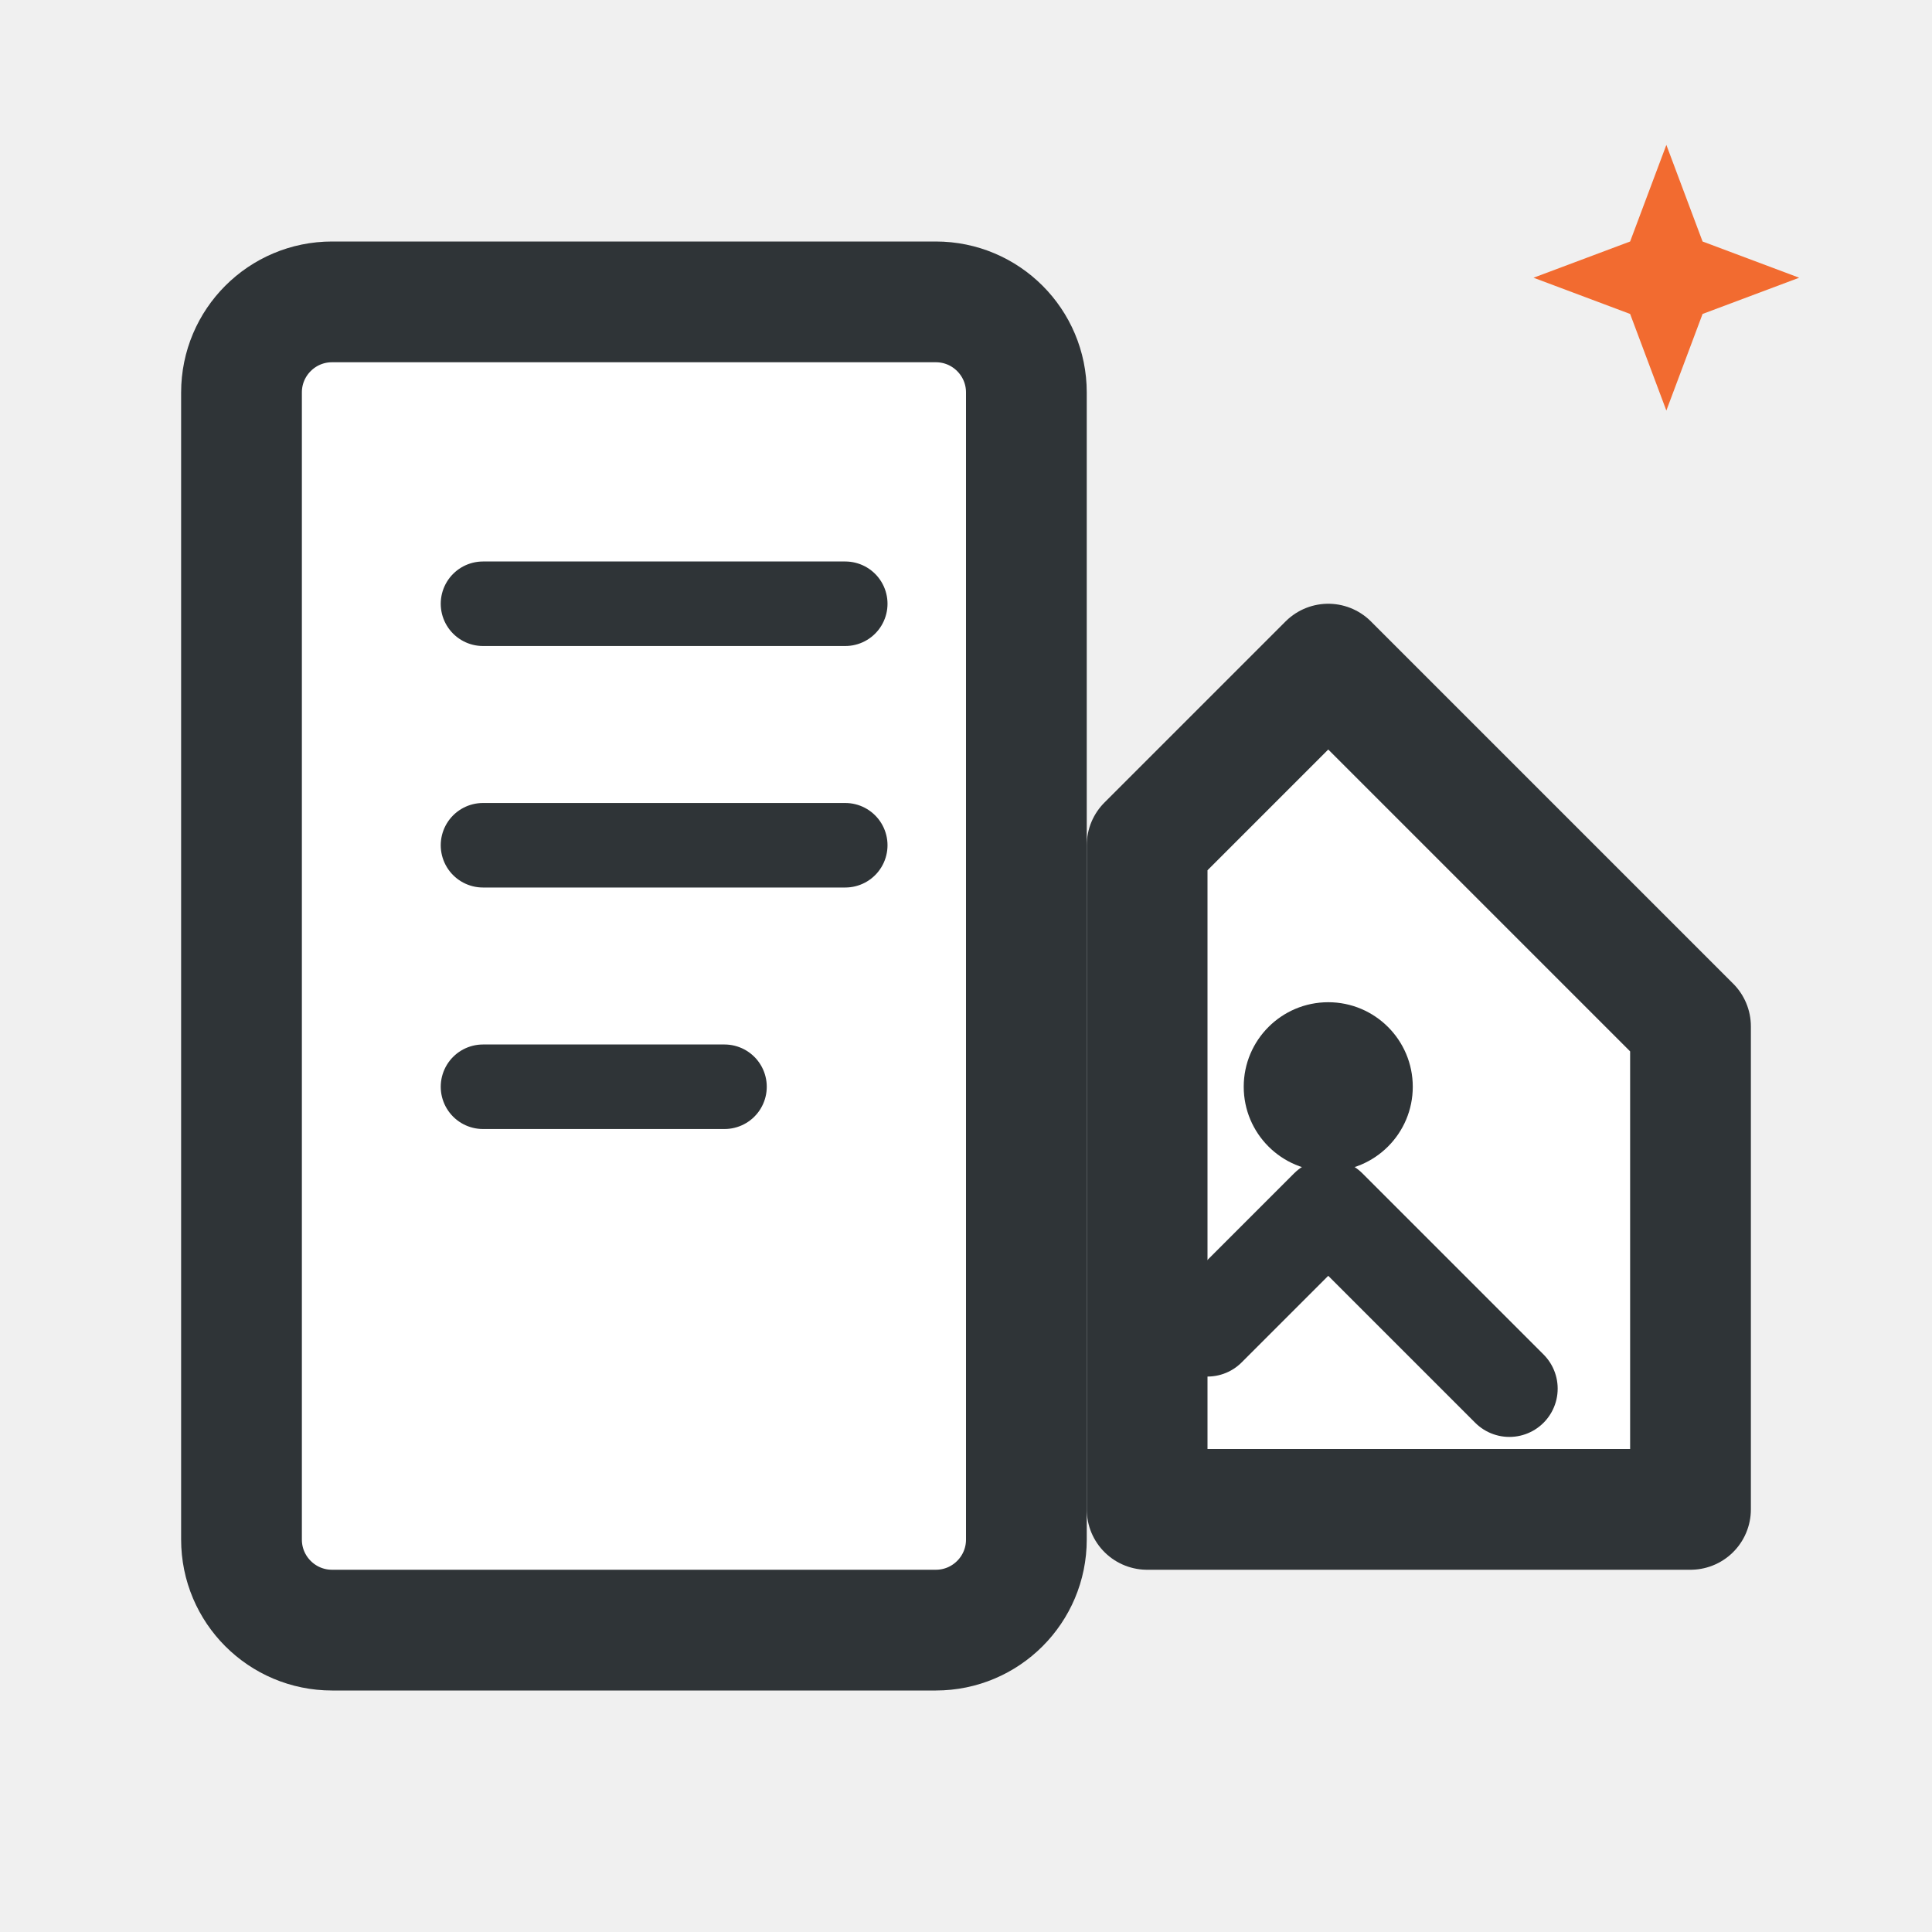
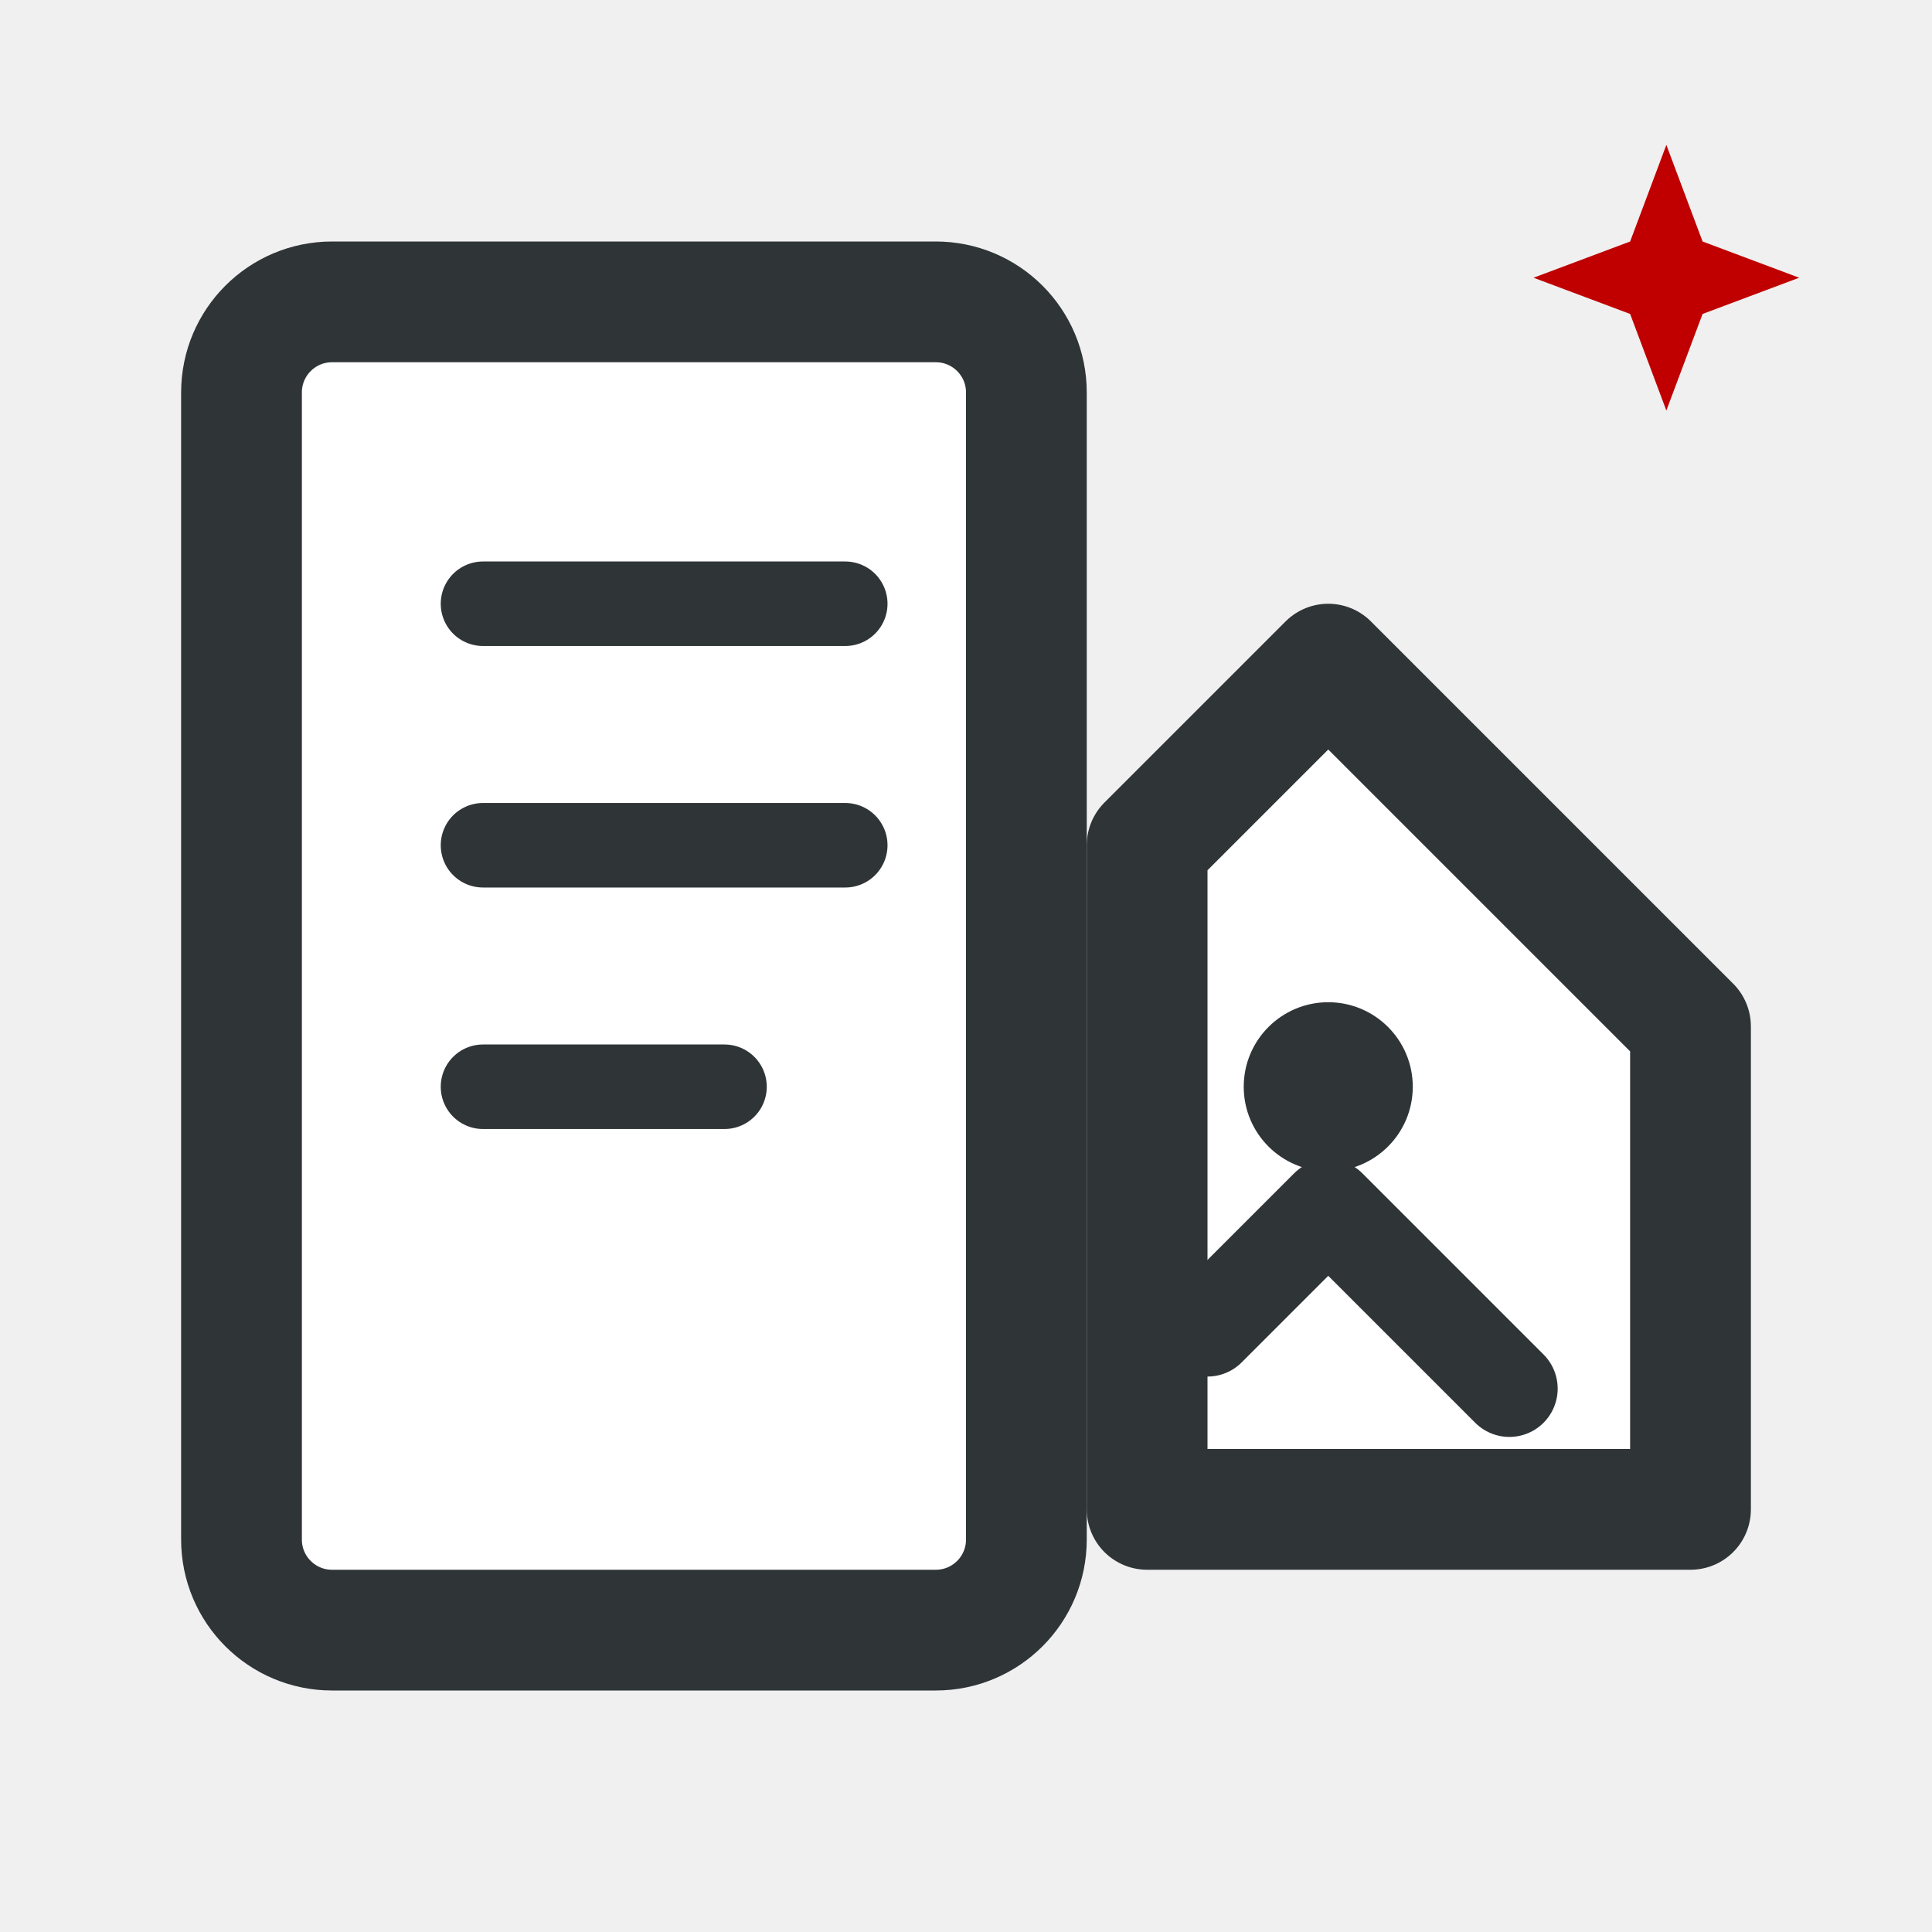
<svg xmlns="http://www.w3.org/2000/svg" viewBox="0 0 32 32" fill="none" aria-label="AI 总结生图">
  <rect x="4" y="5" width="13" height="22" rx="1.5" stroke="#2f3437" stroke-width="2" fill="#fff" />
  <path d="M8 10h6M8 14h6M8 18h4" stroke="#2f3437" stroke-width="1.4" stroke-linecap="round" />
  <path d="M19 14l3-3 6 6v8h-9v-11z" stroke="#2f3437" stroke-width="2" stroke-linejoin="round" fill="#fff" />
  <circle cx="22" cy="18" r="1.4" fill="#2f3437" />
  <path d="M20 22l2-2 3 3" stroke="#2f3437" stroke-width="1.6" stroke-linecap="round" stroke-linejoin="round" />
-   <path d="M27 4l.6-1.6.6 1.6 1.6.6-1.6.6-.6 1.6-.6-1.6-1.6-.6 1.6-.6z" fill="#f26b30" />
+   <path d="M27 4l.6-1.6.6 1.6 1.6.6-1.6.6-.6 1.6-.6-1.6-1.6-.6 1.6-.6z" fill="#C00000" />
</svg>
